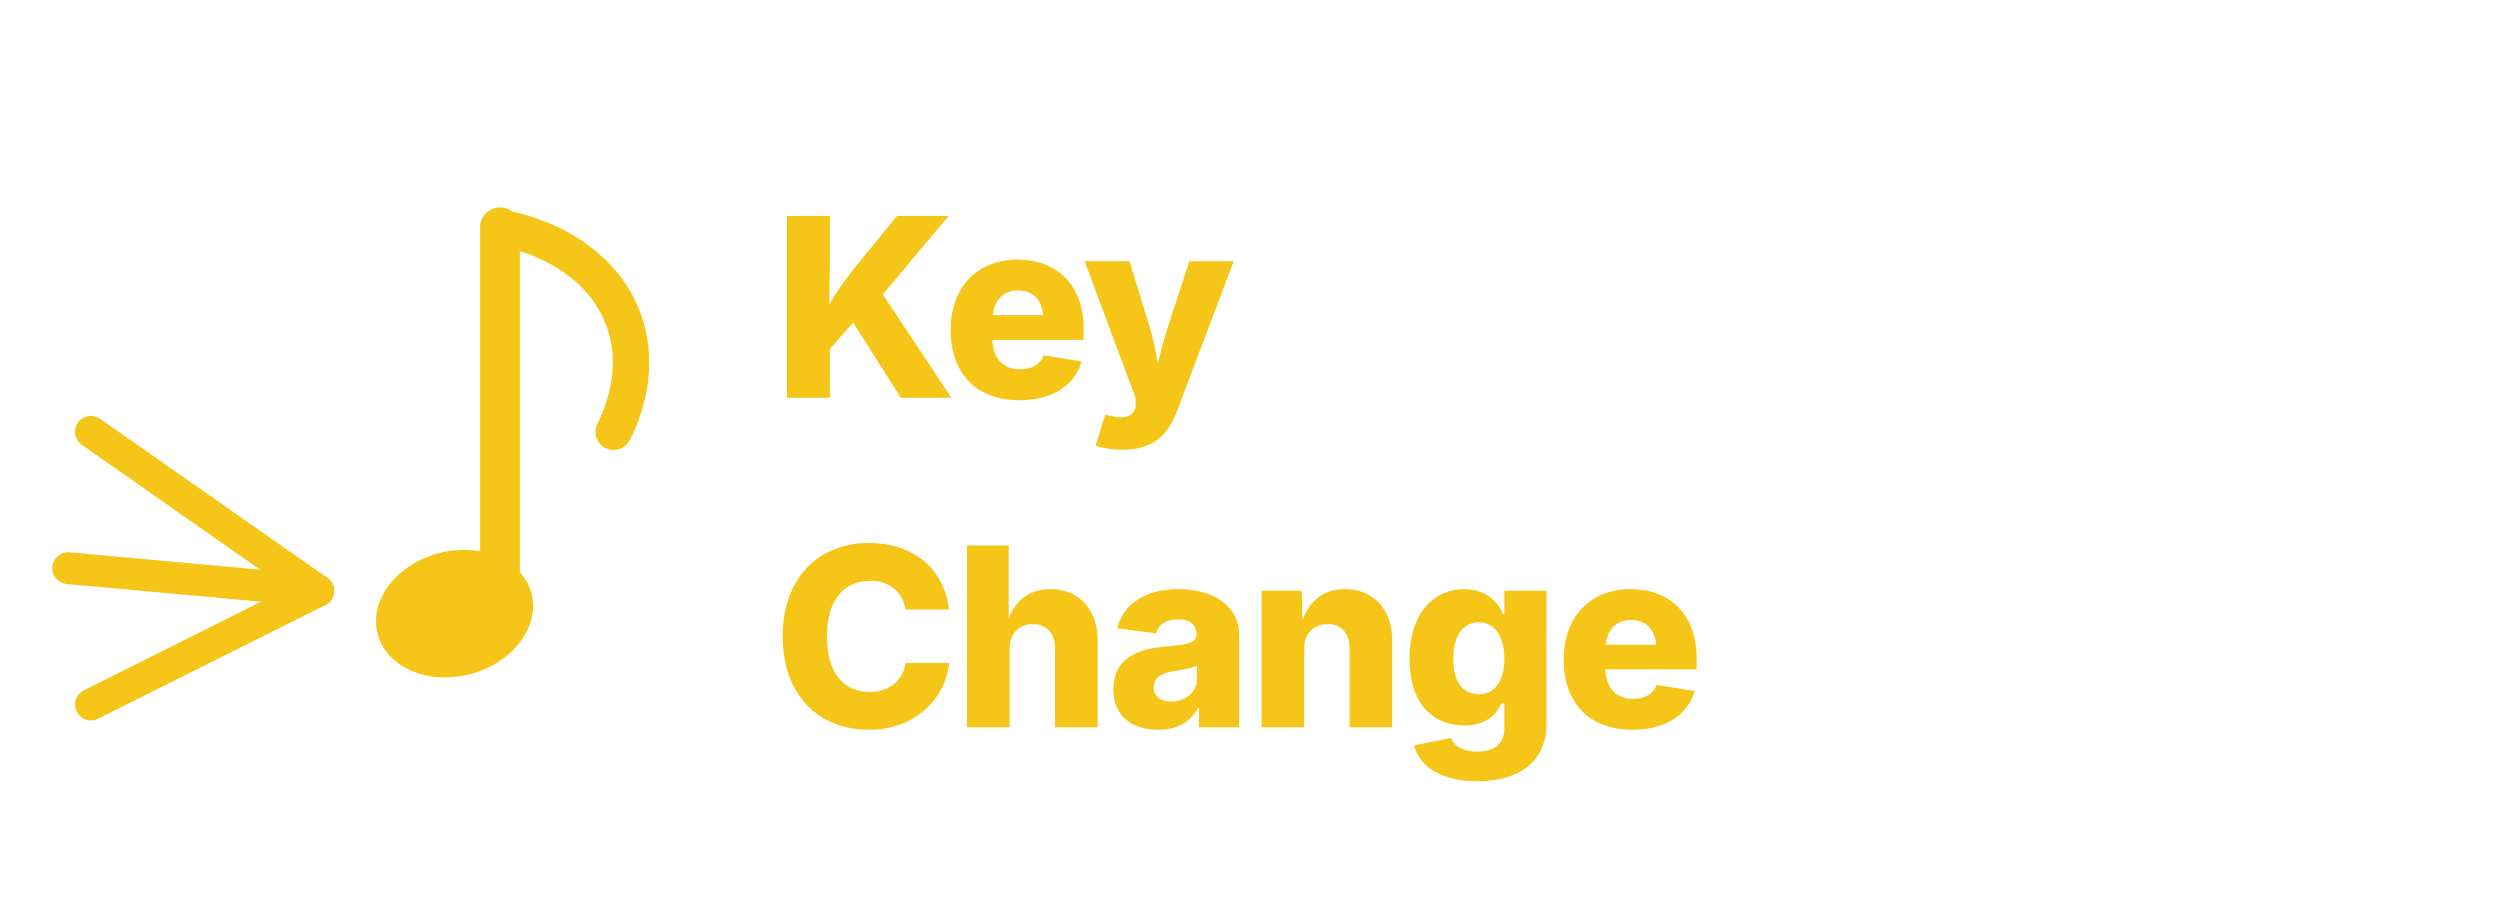
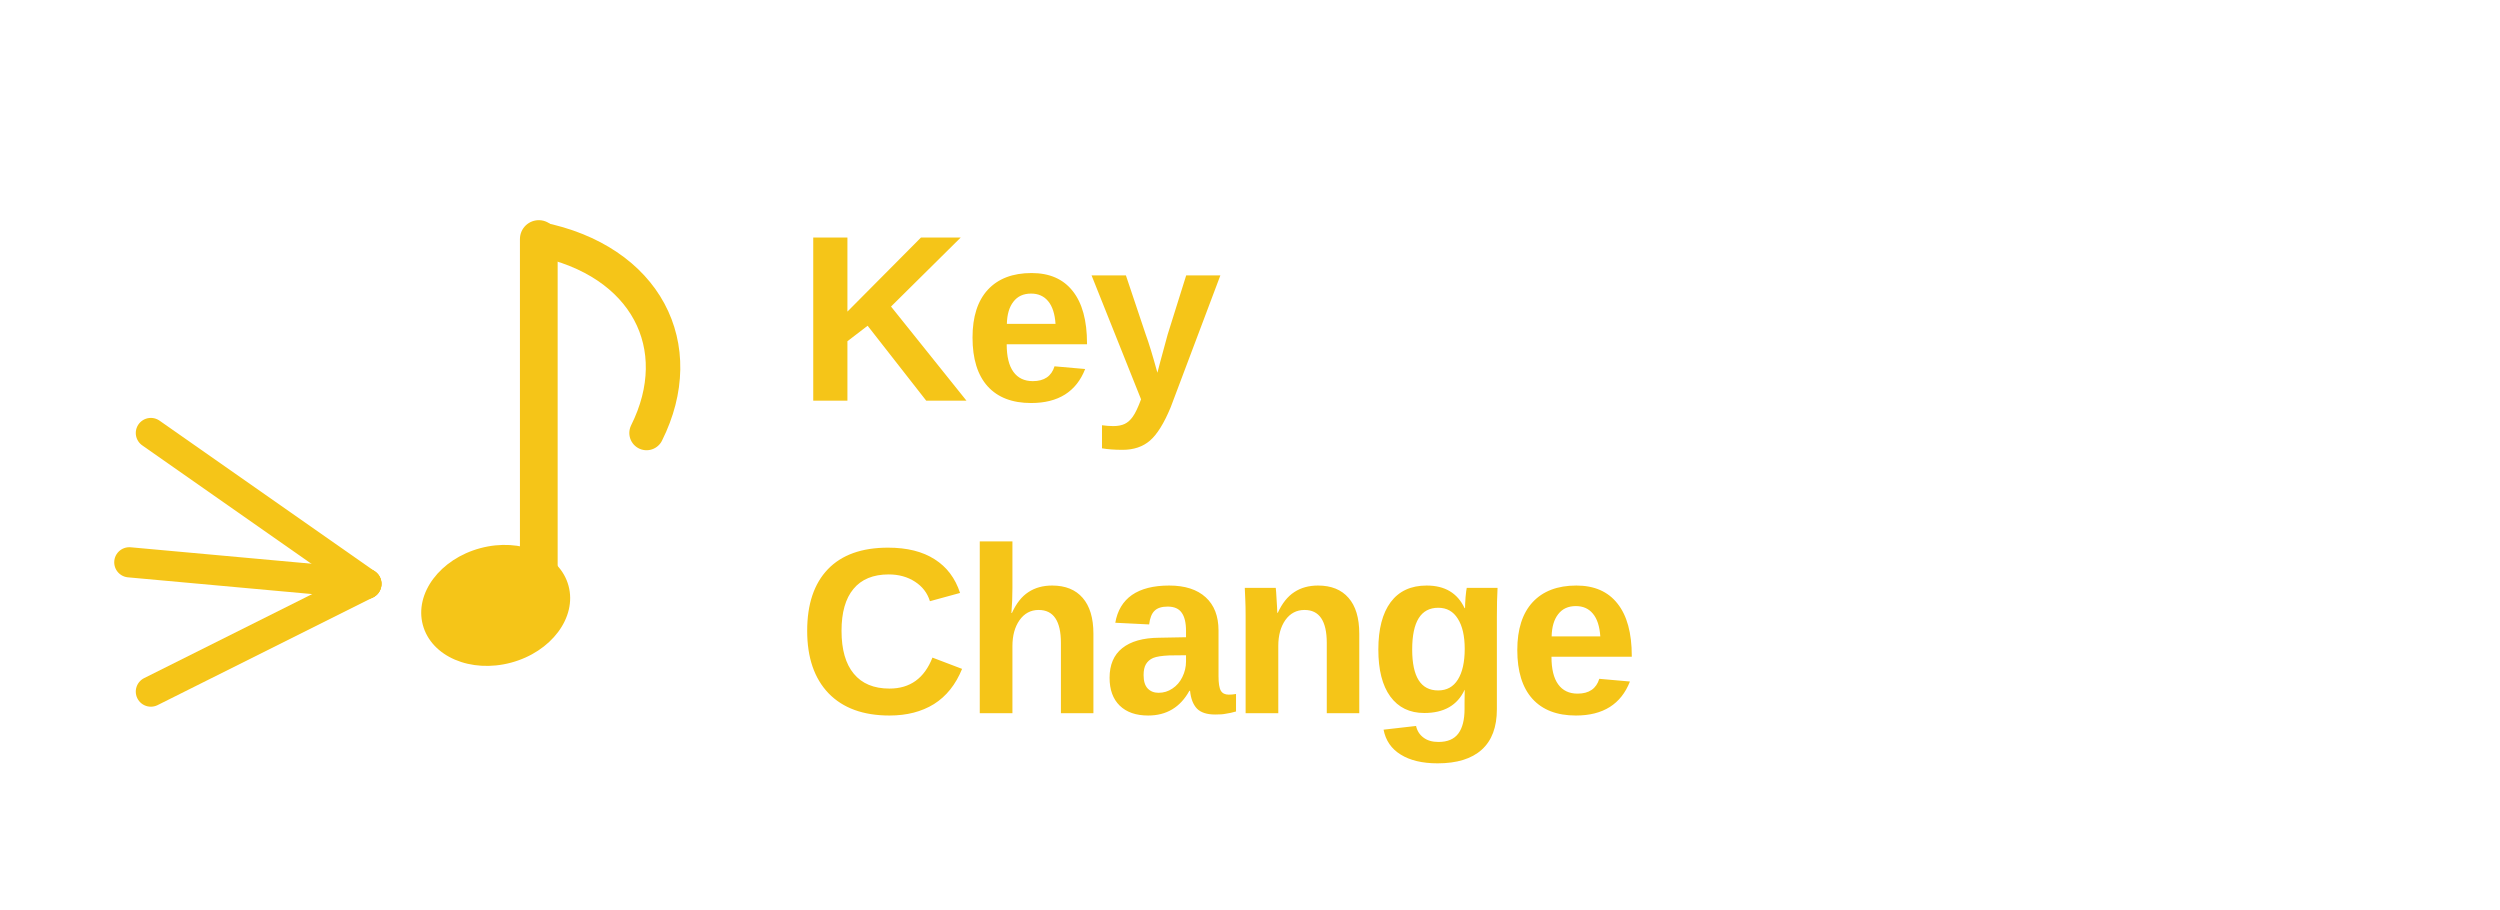
- <svg xmlns="http://www.w3.org/2000/svg" viewBox="0 0 220 80" width="220" height="80">
+ <svg xmlns="http://www.w3.org/2000/svg" viewBox="-6 -2 232 84" width="220" height="80">
  <line x1="28" y1="52" x2="8" y2="62" stroke="#f5c518" stroke-width="2.8" stroke-linecap="round" />
  <line x1="28" y1="52" x2="6" y2="50" stroke="#f5c518" stroke-width="2.8" stroke-linecap="round" />
  <line x1="28" y1="52" x2="8" y2="38" stroke="#f5c518" stroke-width="2.8" stroke-linecap="round" />
  <line x1="44" y1="20" x2="44" y2="52" stroke="#f5c518" stroke-width="3.5" stroke-linecap="round" />
  <path d="M44 20 C54 22, 58 30, 54 38" stroke="#f5c518" stroke-width="3.2" fill="none" stroke-linecap="round" />
  <ellipse cx="40" cy="54" rx="7" ry="5.5" fill="#f5c518" transform="rotate(-15 40 54)" />
-   <text x="68" y="35" font-family="'Inter', Arial, sans-serif" font-weight="800" font-size="22" fill="#f5c518" letter-spacing="-0.5">Key</text>
-   <text x="68" y="64" font-family="'Inter', Arial, sans-serif" font-weight="800" font-size="22" fill="#f5c518" letter-spacing="-0.5">Change</text>
+   <text x="68" y="35" font-family="Arial, sans-serif" font-weight="800" font-size="22" fill="#f5c518" letter-spacing="-0.5">Key</text>
+   <text x="68" y="64" font-family="Arial, sans-serif" font-weight="800" font-size="22" fill="#f5c518" letter-spacing="-0.5">Change</text>
</svg>
